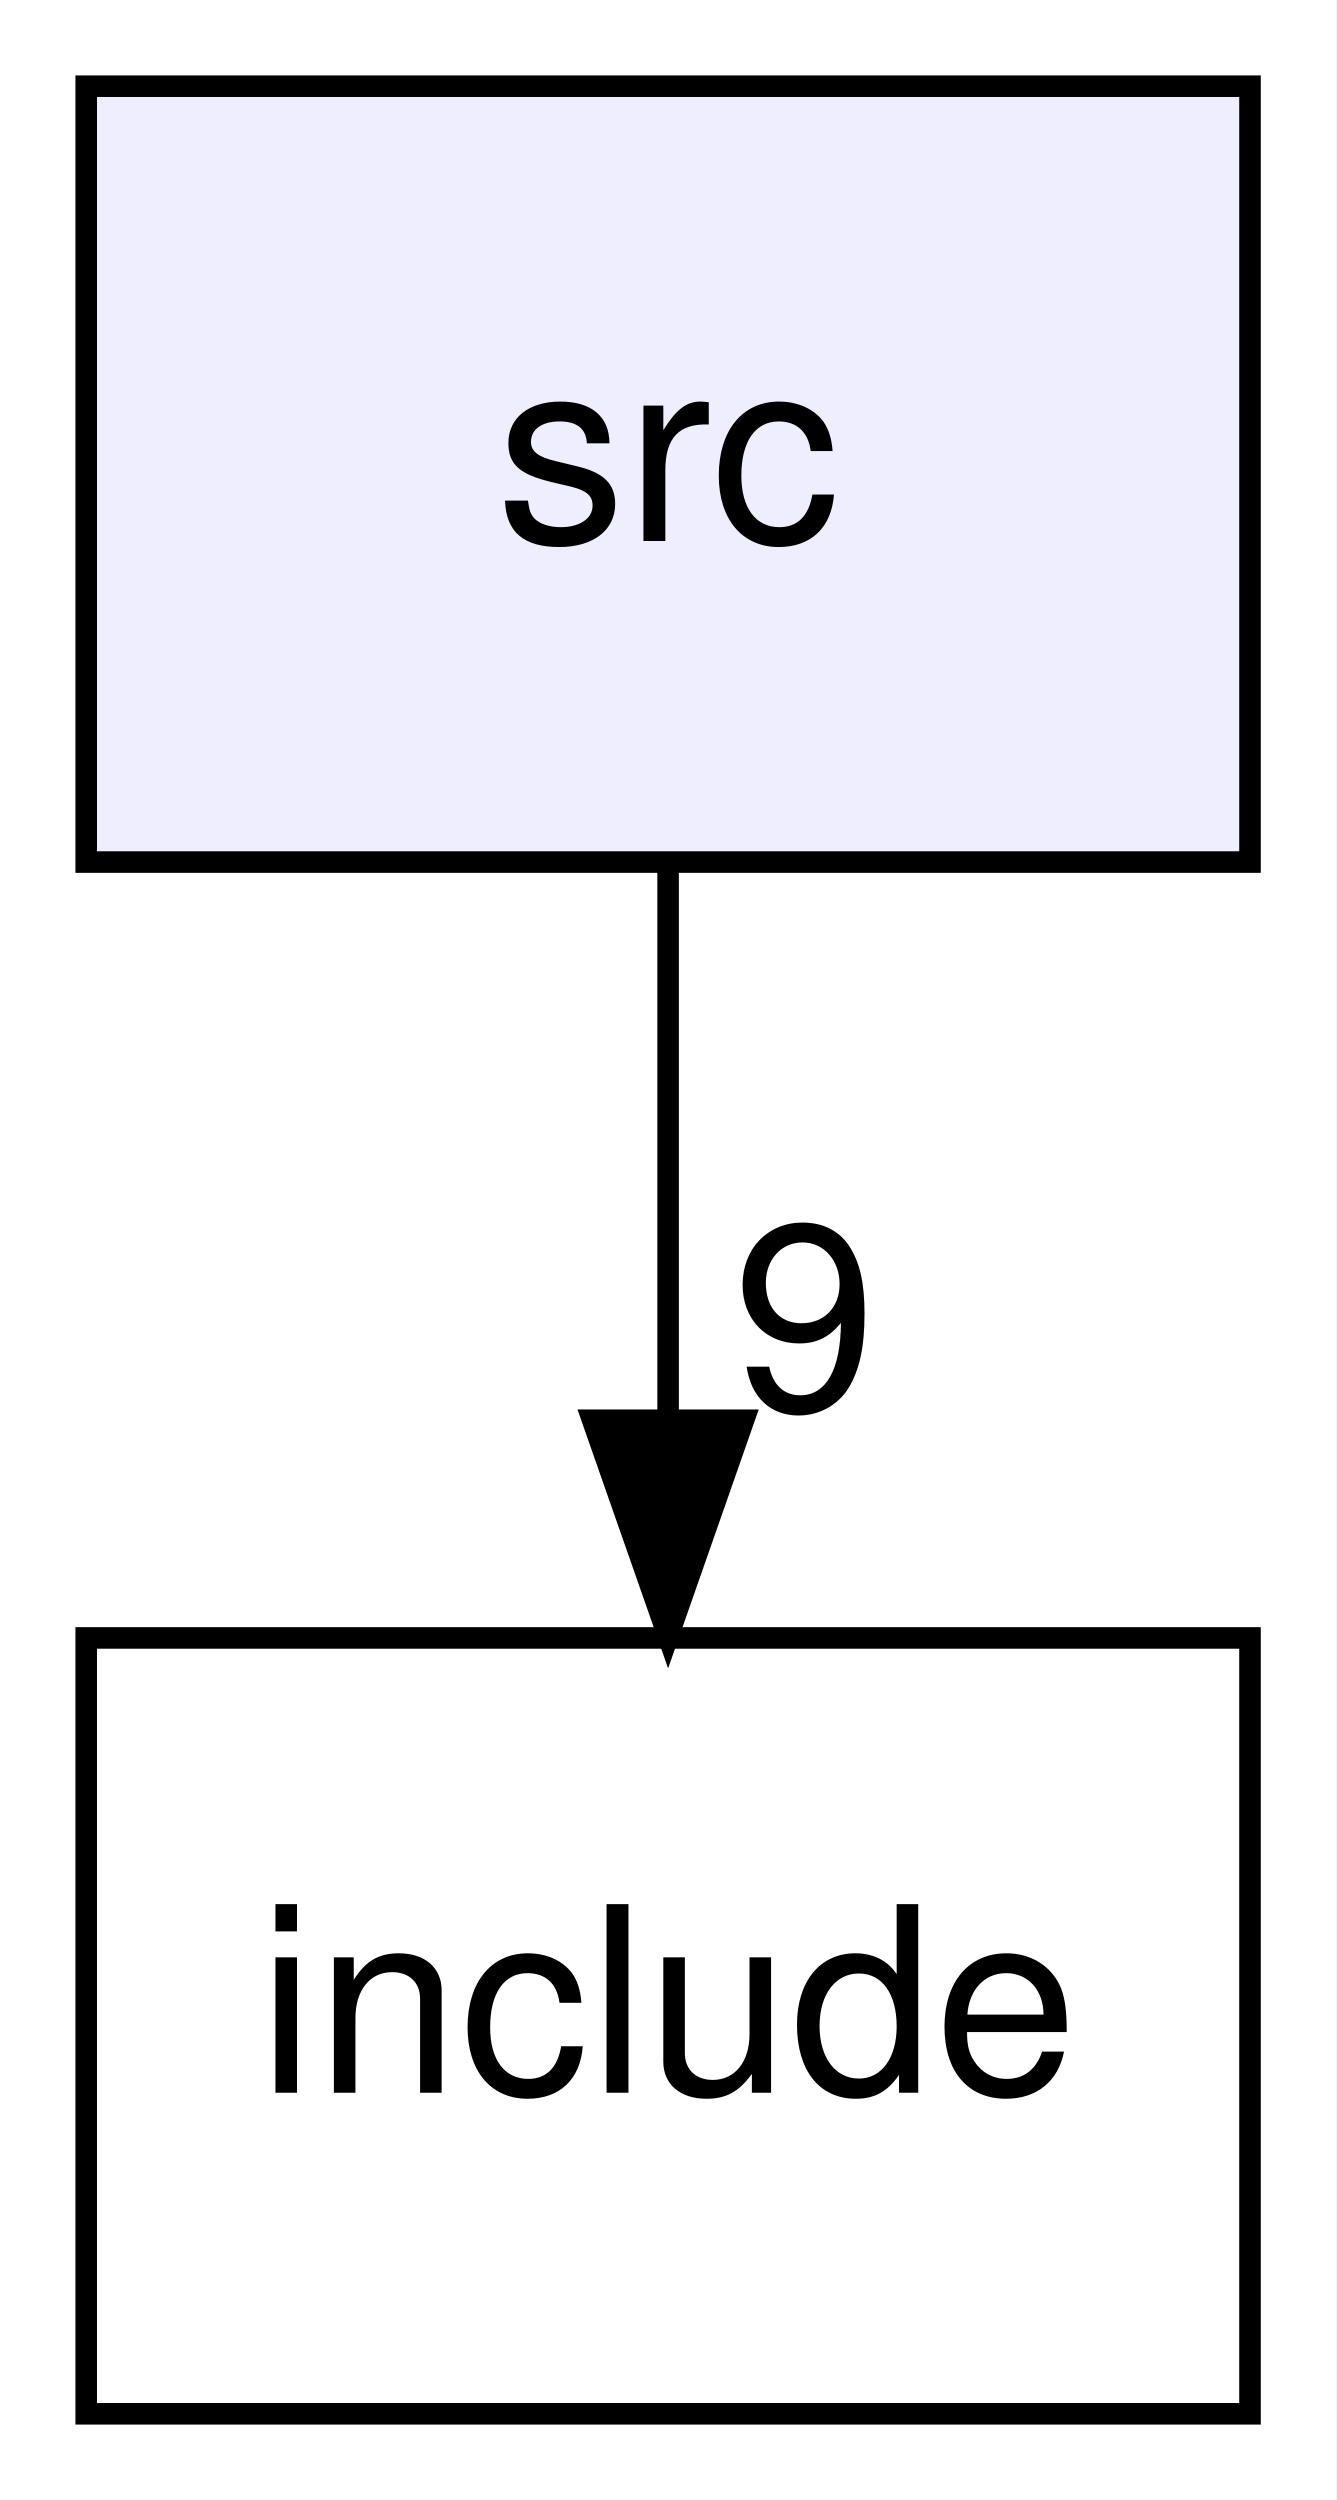
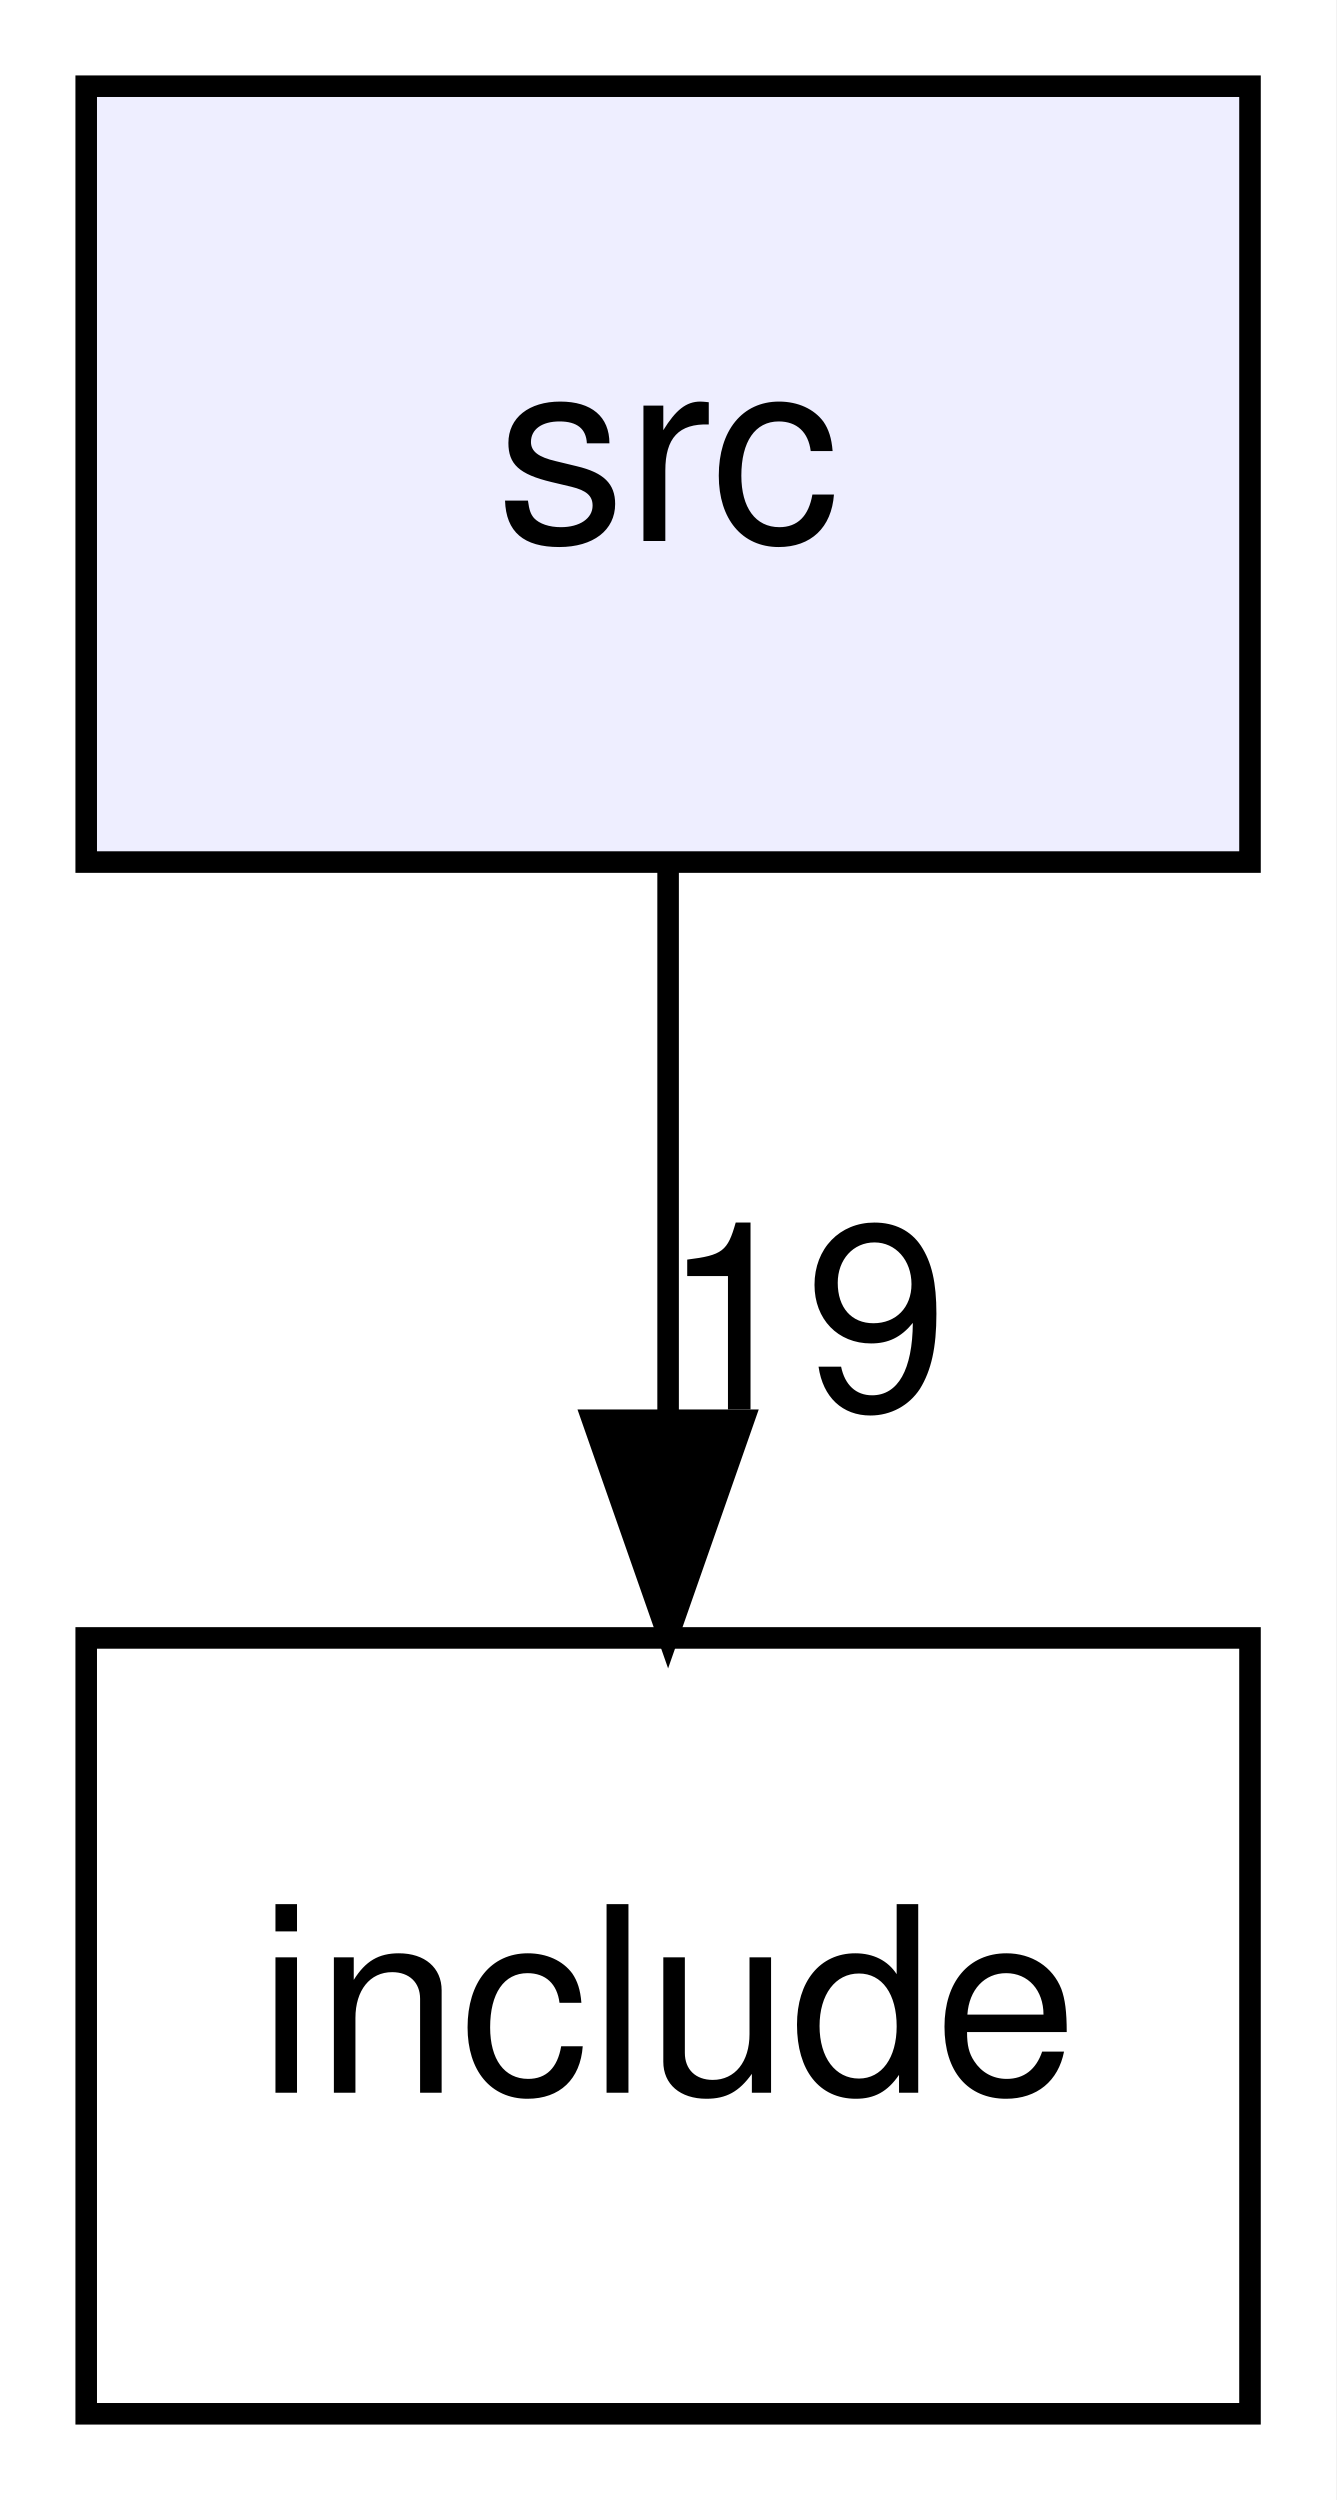
<svg xmlns="http://www.w3.org/2000/svg" xmlns:xlink="http://www.w3.org/1999/xlink" width="62pt" height="116pt" viewBox="0.00 0.00 62.00 116.00">
  <g id="graph0" class="graph" transform="scale(1 1) rotate(0) translate(4 112)">
    <polygon fill="white" stroke="transparent" points="-4,4 -4,-112 58,-112 58,4 -4,4" />
    <g id="node1" class="node">
      <g id="a_node1">
        <a xlink:href="dir_68267d1309a1af8e8297ef4c3efbcdba.html" target="_top" xlink:title="src">
          <polygon fill="#eeeeff" stroke="black" points="54,-108 0,-108 0,-72 54,-72 54,-108" />
          <text text-anchor="middle" x="27" y="-86.9" font-family="Helvetica,sans-Serif" font-size="12.00">src</text>
        </a>
      </g>
    </g>
    <g id="node2" class="node">
      <g id="a_node2">
        <a xlink:href="dir_d44c64559bbebec7f509842c48db8b23.html" target="_top" xlink:title="include">
          <polygon fill="none" stroke="black" points="54,-36 0,-36 0,0 54,0 54,-36" />
          <text text-anchor="middle" x="27" y="-14.9" font-family="Helvetica,sans-Serif" font-size="12.00">include</text>
        </a>
      </g>
    </g>
    <g id="edge1" class="edge">
      <path fill="none" stroke="black" d="M27,-71.7C27,-63.98 27,-54.71 27,-46.11" />
      <polygon fill="black" stroke="black" points="30.5,-46.1 27,-36.1 23.5,-46.1 30.5,-46.1" />
      <g id="a_edge1-headlabel">
-         <a xlink:href="dir_000003_000000.html" target="_top" xlink:title="9">
-           <text text-anchor="middle" x="33.34" y="-46.6" font-family="Helvetica,sans-Serif" font-size="12.00">9</text>
+         <a xlink:href="dir_000003_000000.html" target="_top" xlink:title="19">
+           <text text-anchor="middle" x="33.34" y="-46.6" font-family="Helvetica,sans-Serif" font-size="12.00">19</text>
        </a>
      </g>
    </g>
  </g>
</svg>
